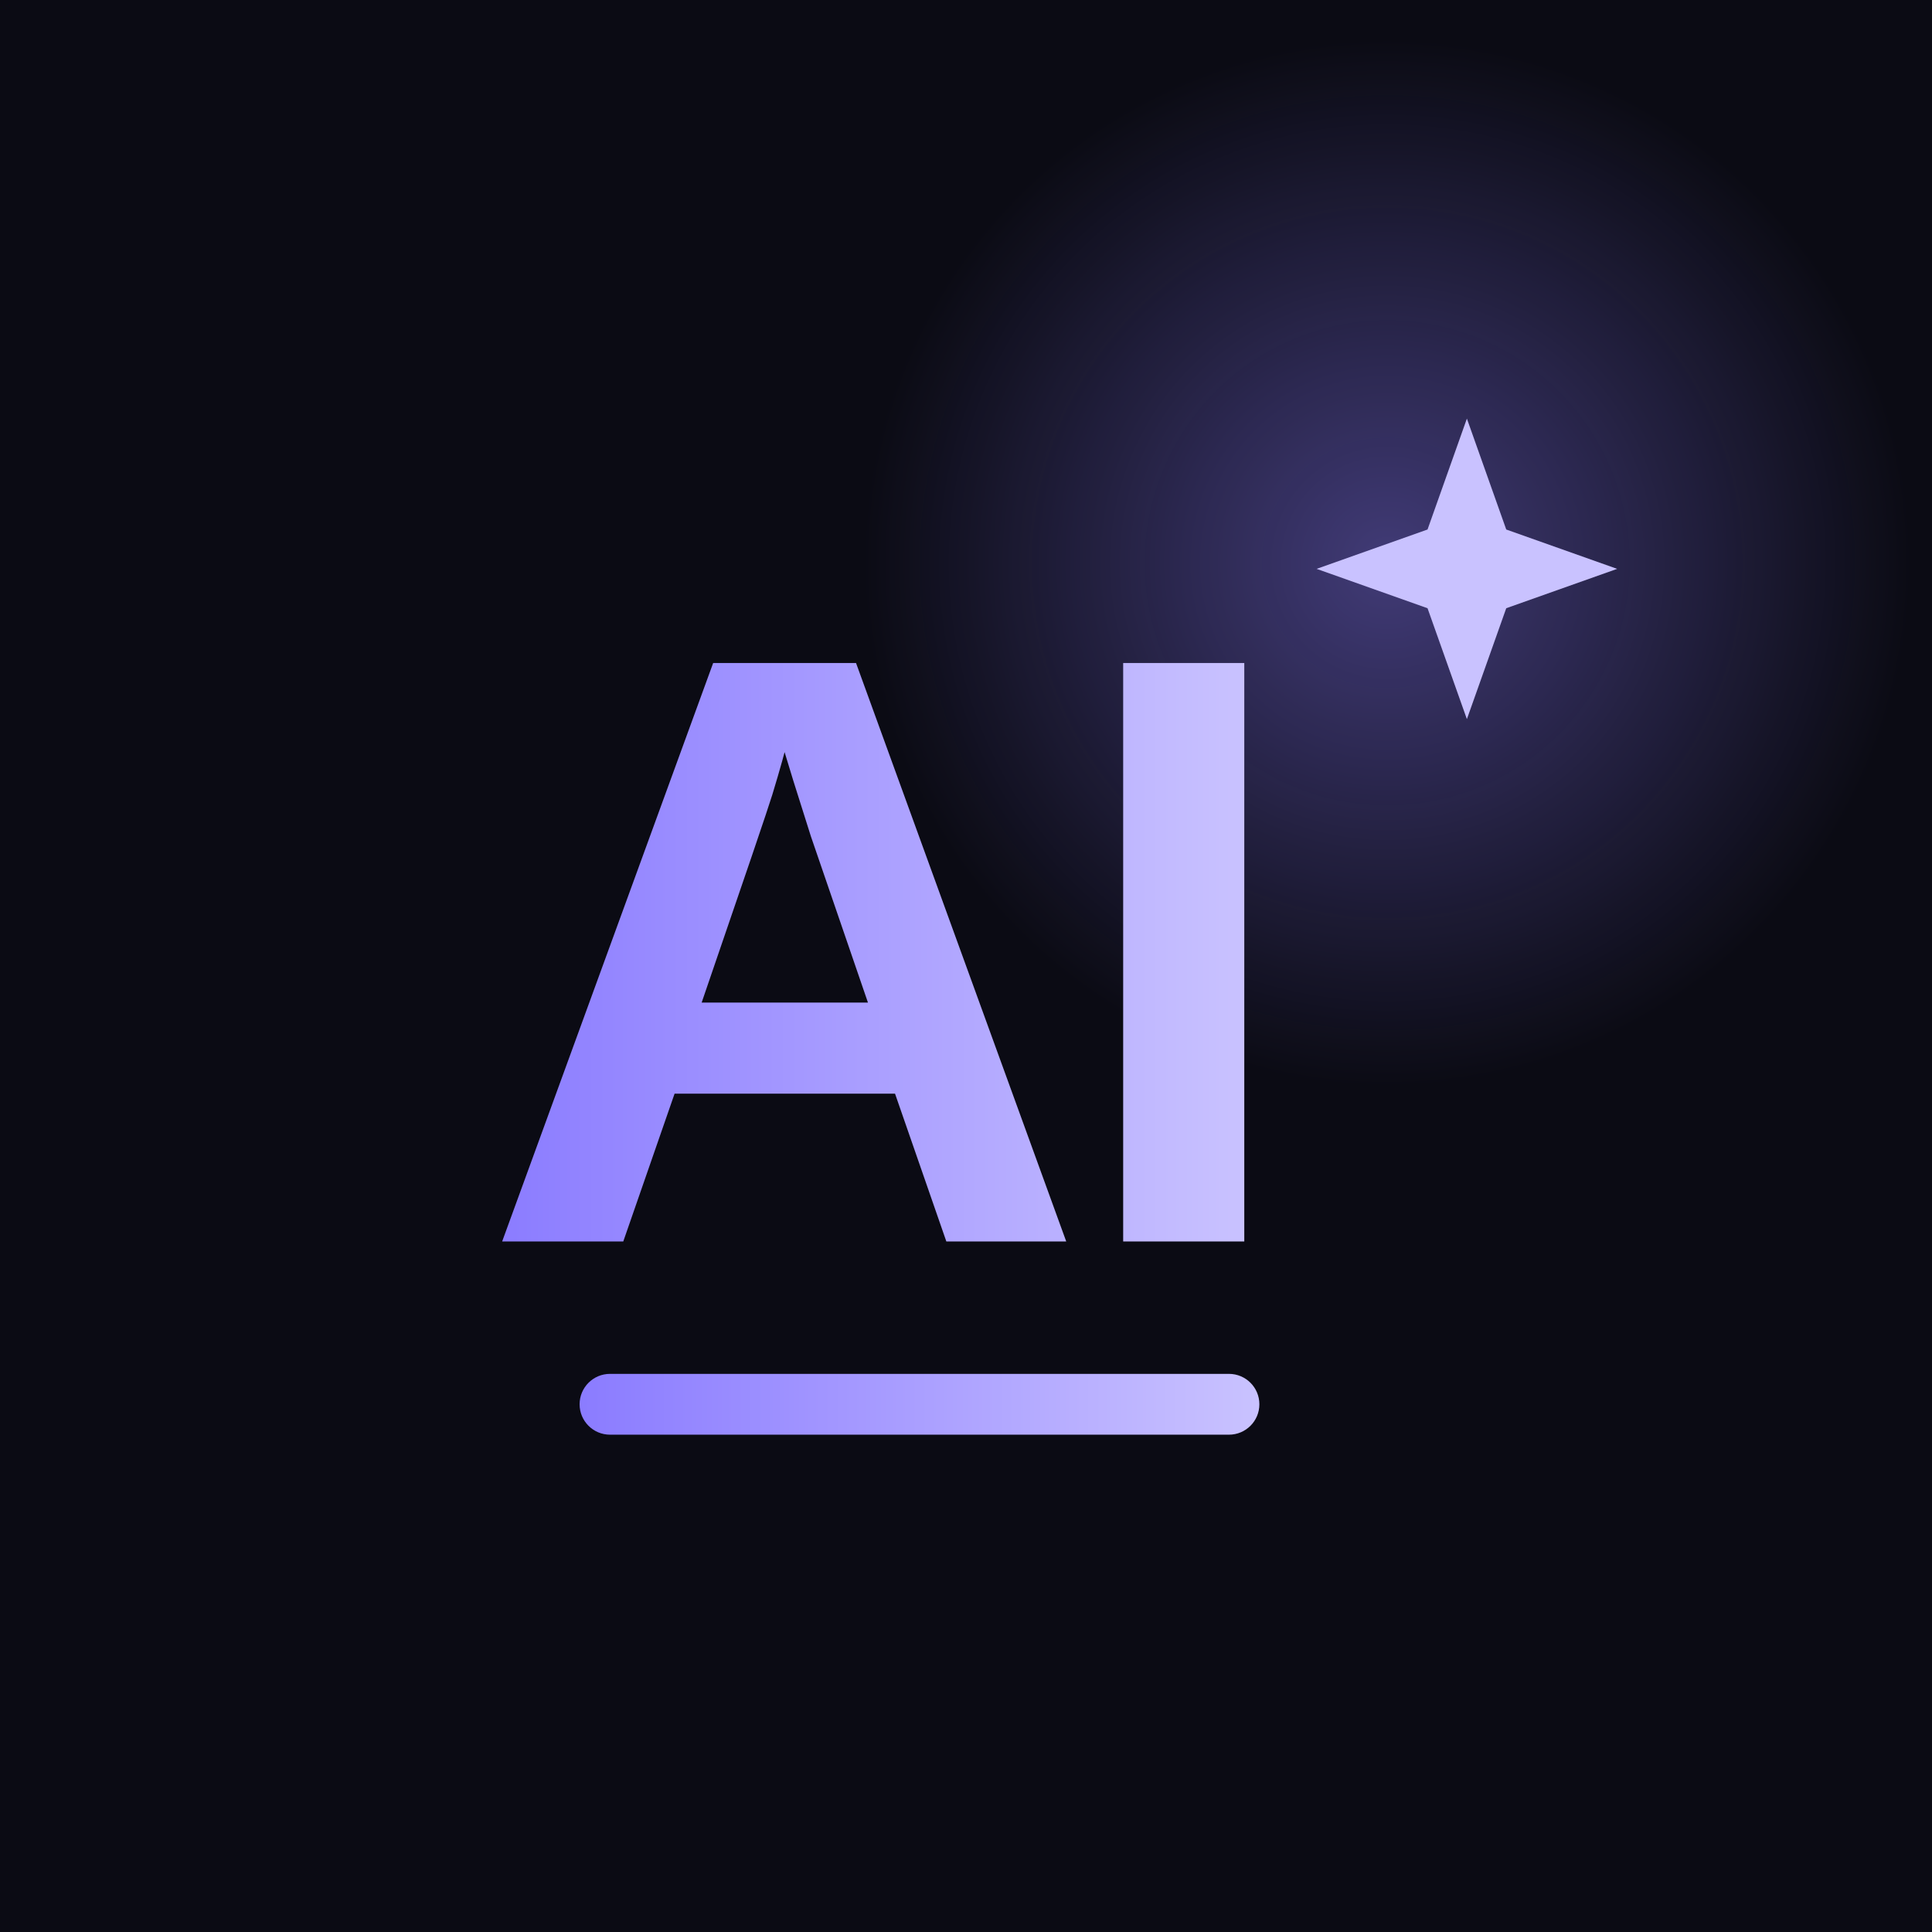
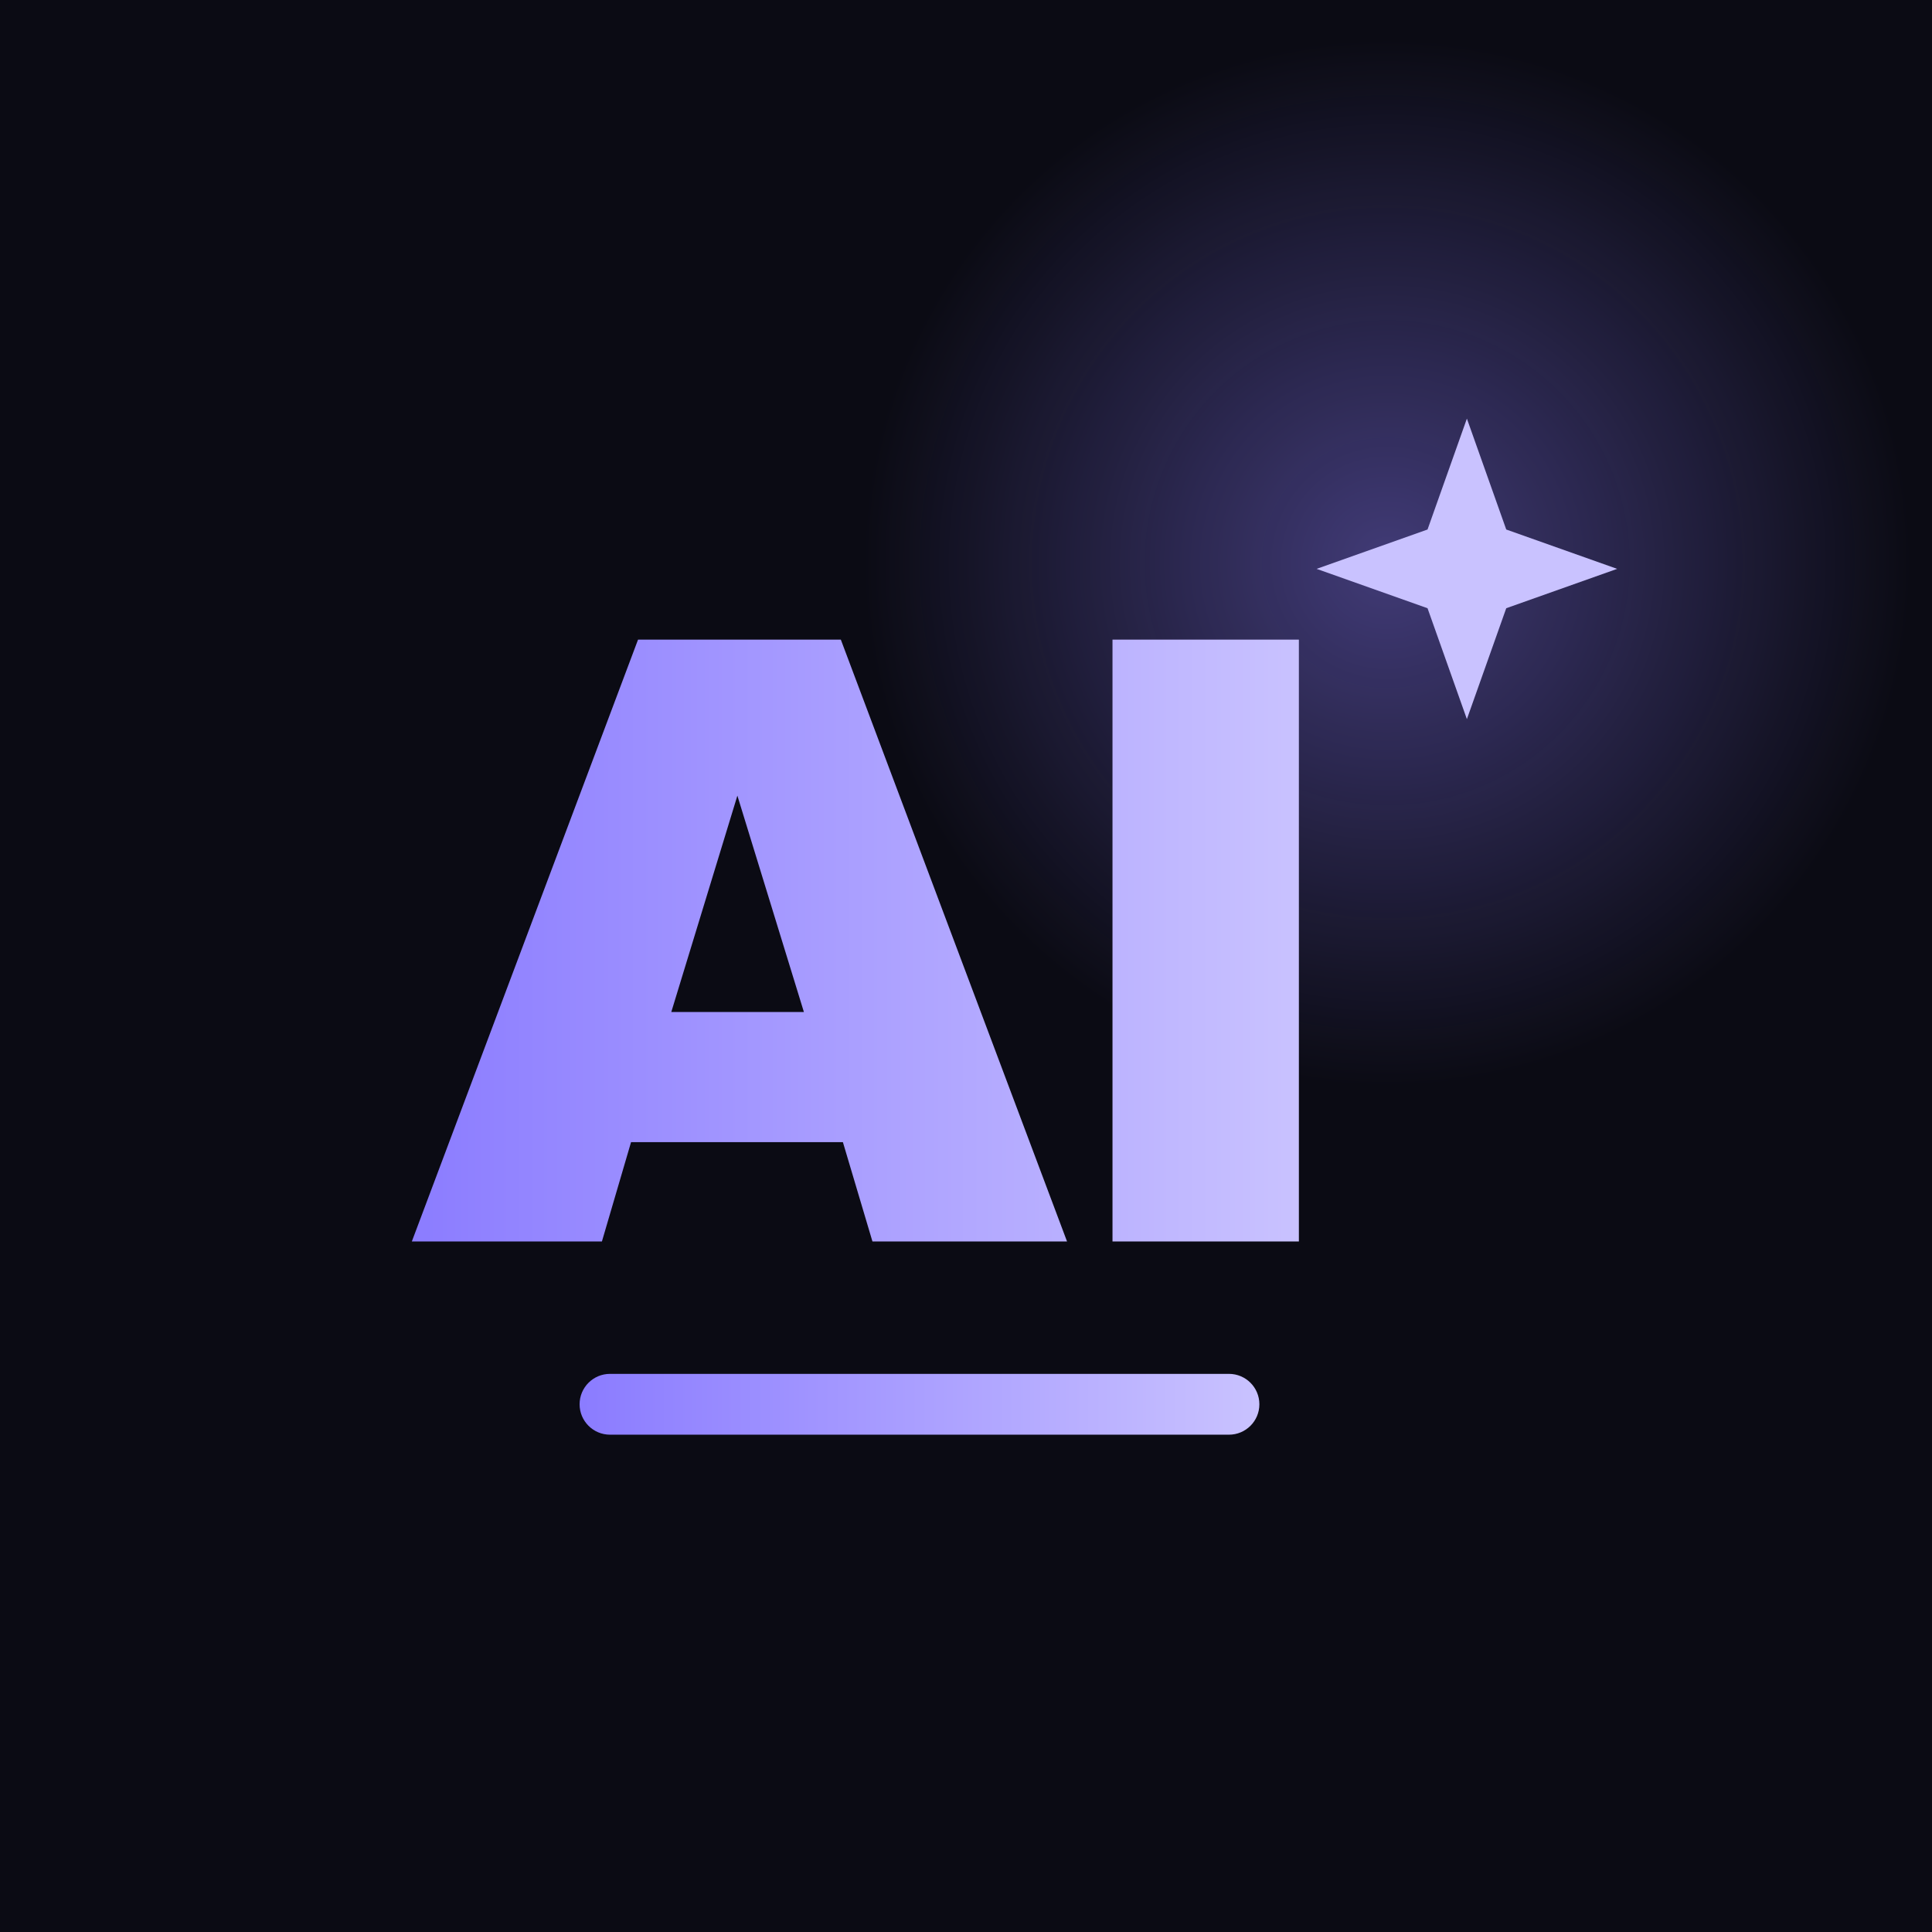
<svg xmlns="http://www.w3.org/2000/svg" width="1080" height="1080" viewBox="0 0 1080 1080">
  <defs>
    <linearGradient id="accent" x1="0" y1="0" x2="1" y2="0">
      <stop offset="0%" stop-color="#8B7CFF" />
      <stop offset="100%" stop-color="#C9C2FF" />
    </linearGradient>
    <radialGradient id="glow" cx="50%" cy="50%" r="50%">
      <stop offset="0%" stop-color="#8B7CFF" stop-opacity="0.42" />
      <stop offset="60%" stop-color="#8B7CFF" stop-opacity="0" />
    </radialGradient>
  </defs>
  <rect width="1080" height="1080" fill="#0b0b14" />
  <circle cx="774" cy="316" r="480" fill="url(#glow)" />
  <g transform="translate(-26,66)">
    <path d="M846 168 l22 62 62 22 -62 22 -22 62 -22 -62 -62 -22 62 -22 z" fill="#C9C2FF" />
-     <text x="524" y="628" text-anchor="middle" font-family="Arial Black, Arial, Helvetica, sans-serif" font-size="470" font-weight="900" letter-spacing="-12" fill="url(#accent)">AI</text>
+     <path d="M 497.183,572.463 H 378.765 L 362.471,628 H 256.216 L 382.666,291.564 H 496.035 L 622.485,628 H 513.706 Z M 475.381,499.714 438.203,378.771 401.255,499.714 Z M 647.893,291.564 H 752.082 V 628 H 647.893 Z" fill="url(#accent)" />
    <rect x="350" y="702" width="380" height="34" rx="17" fill="url(#accent)" />
  </g>
</svg>
